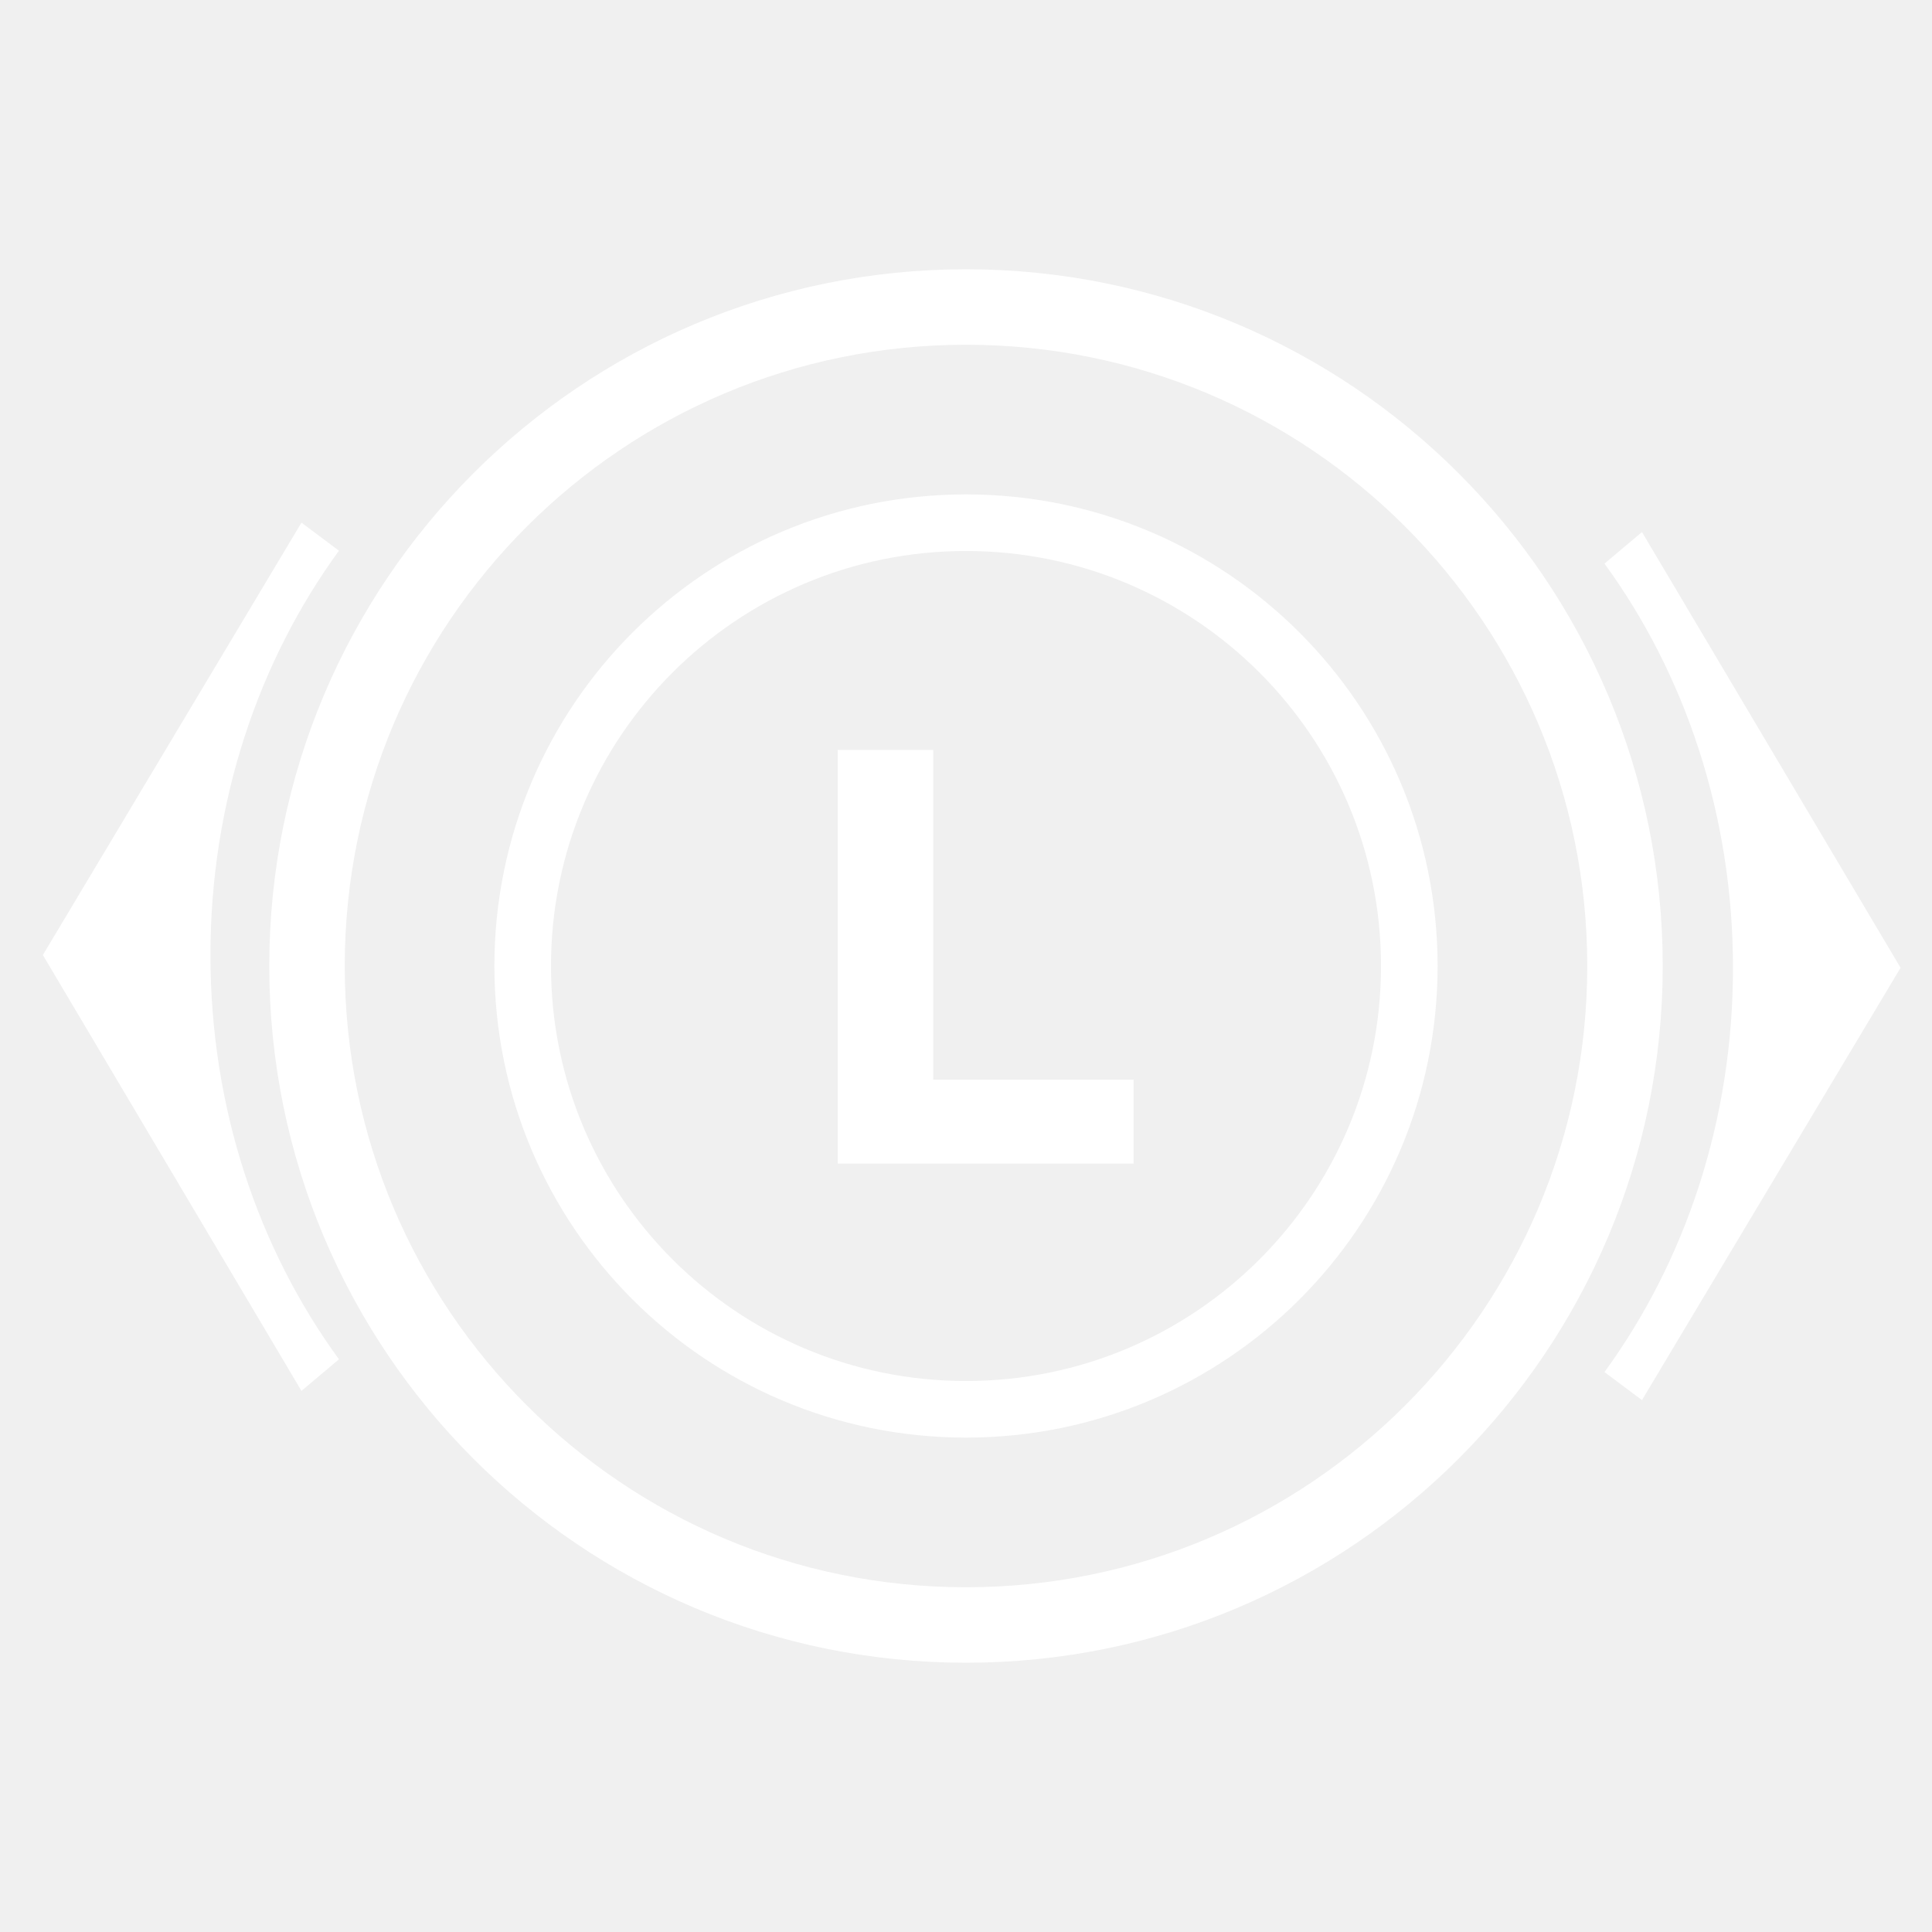
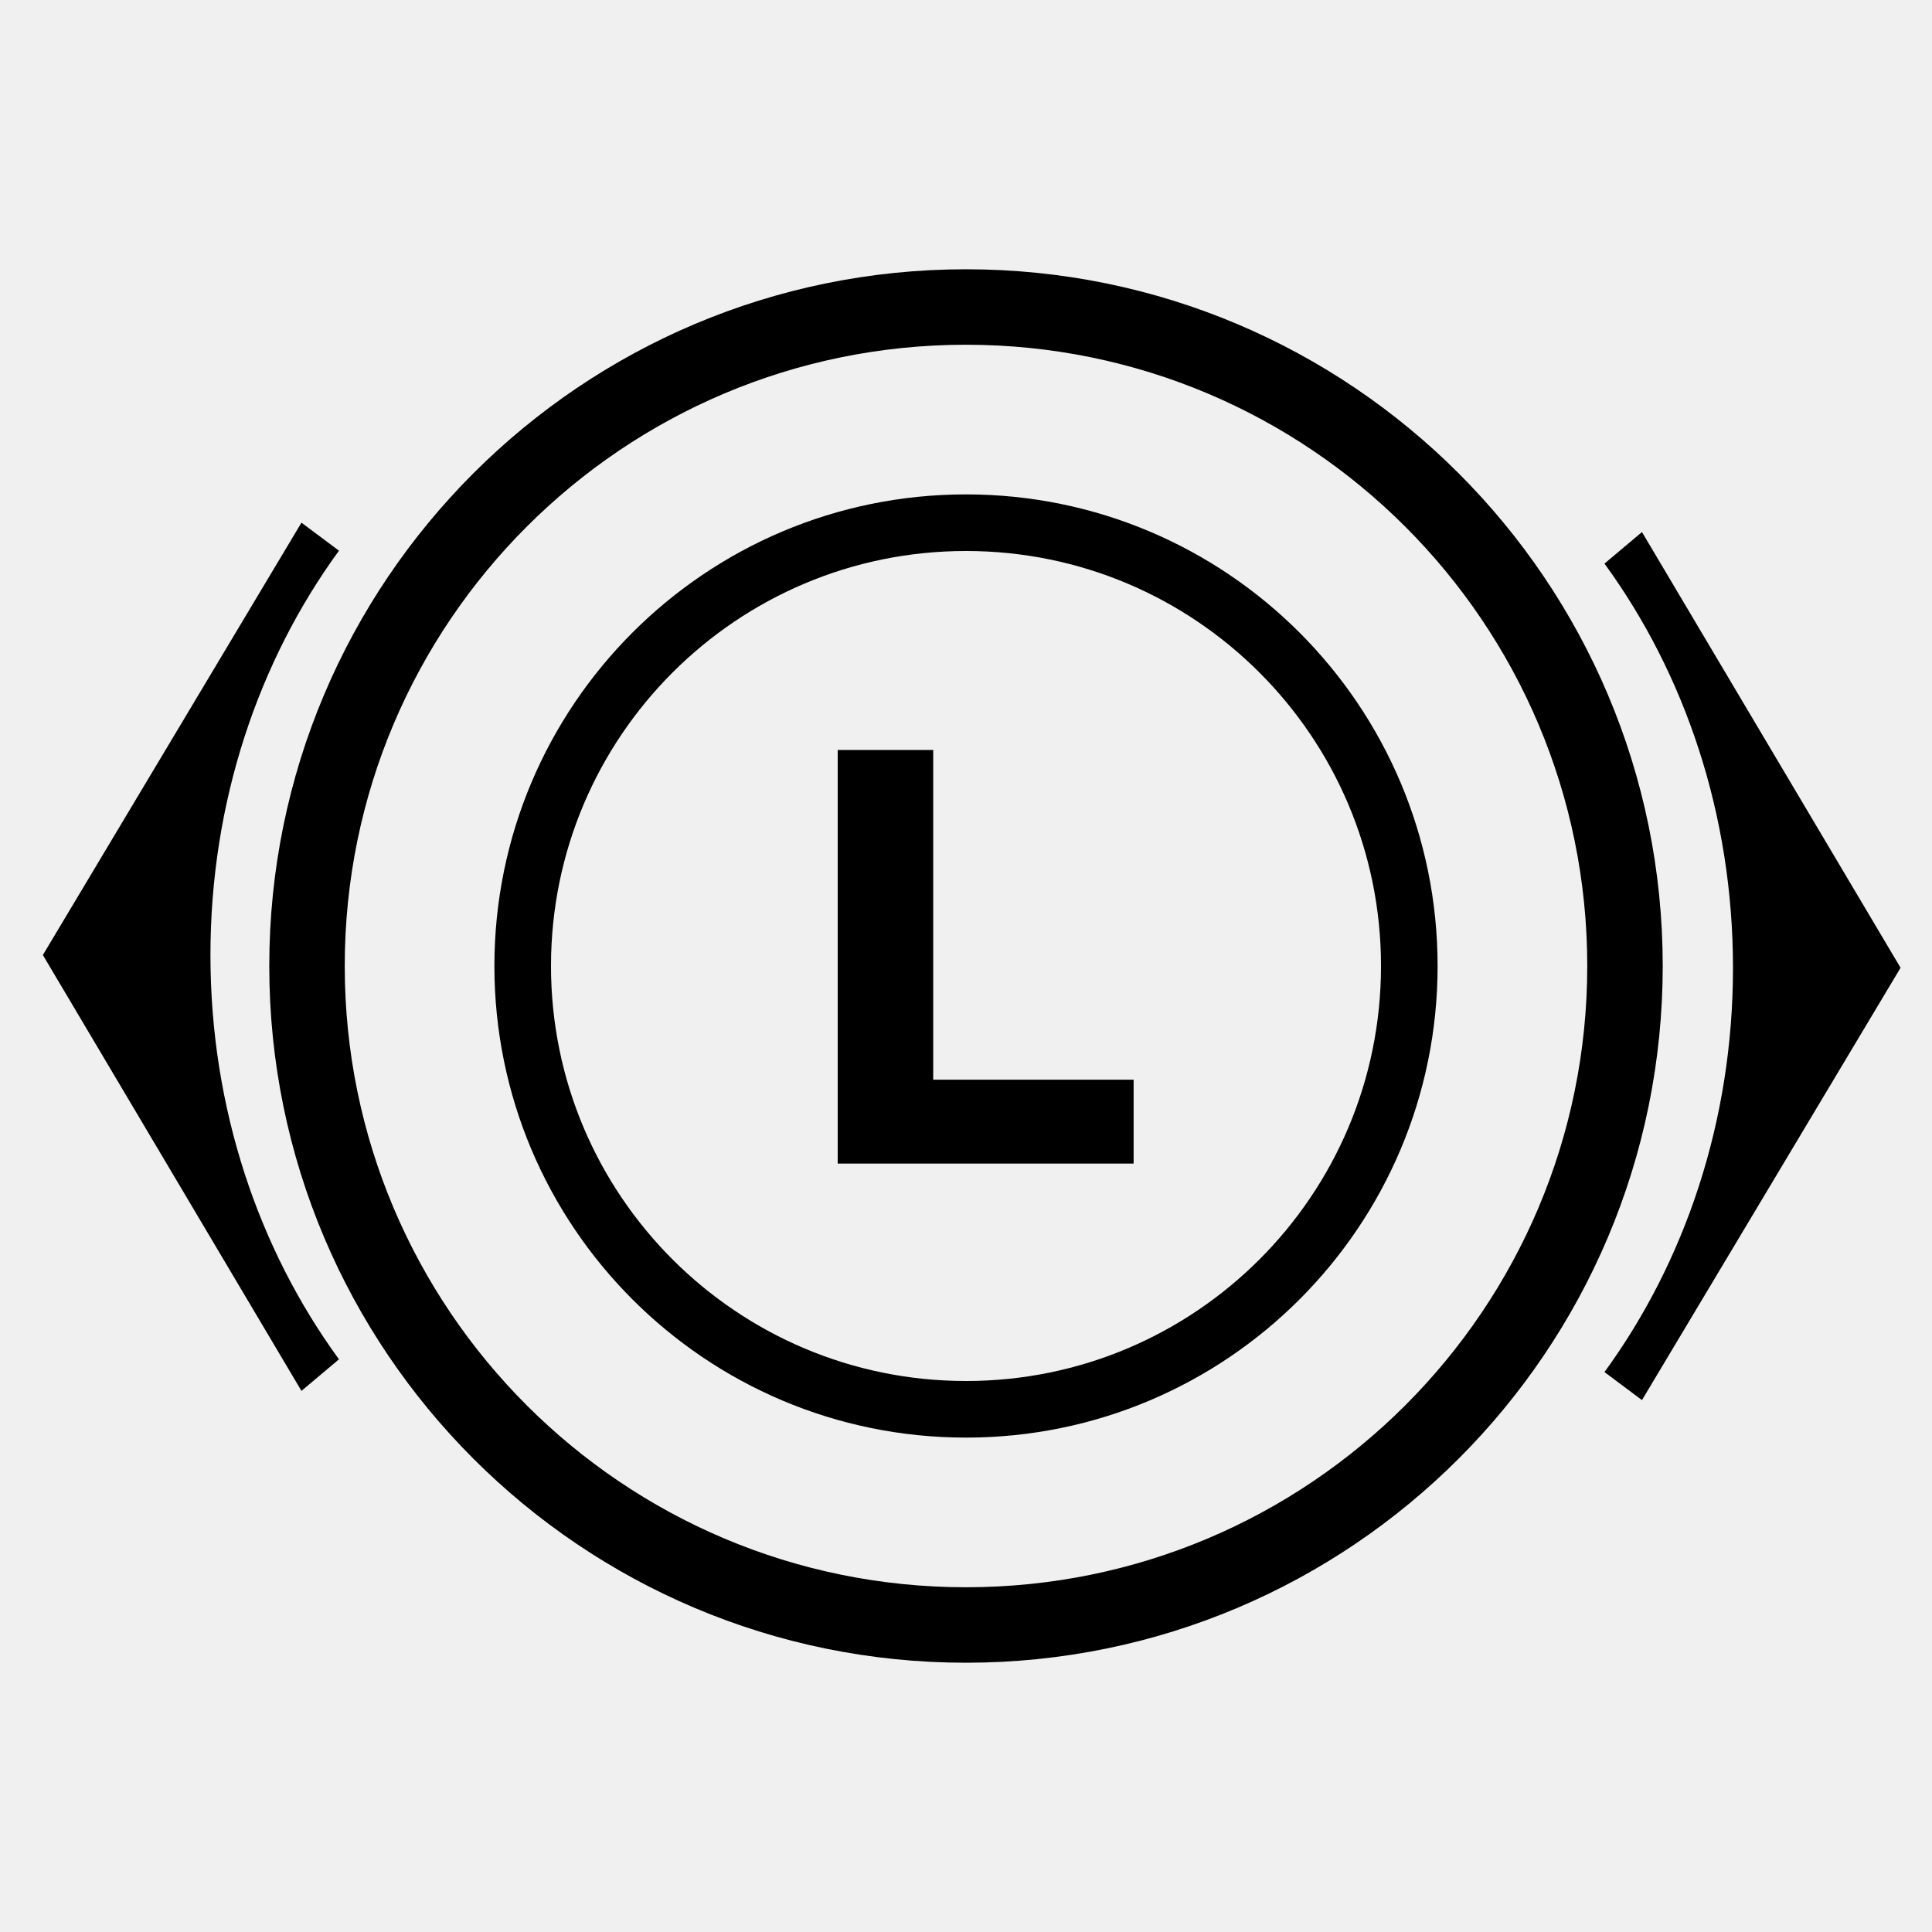
<svg xmlns="http://www.w3.org/2000/svg" id="Layer_1" data-name="Layer 1" viewBox="0 0 512 512">
  <defs>
-     <style>.cls-1,.cls-2{fill:none;stroke:#fff;stroke-miterlimit:10;}.cls-1{stroke-width:15px;}.cls-2{stroke-width:20px;}.cls-3{fill:#fff;}</style>
+     <style>.cls-1,.cls-2{fill:none;stroke:currentcolor;stroke-miterlimit:10;}.cls-1{stroke-width:15px;}.cls-2{stroke-width:20px;}.cls-3{fill:currentcolor;}</style>
  </defs>
  <circle class="cls-1" cx="256" cy="256" r="117.48" />
  <circle class="cls-2" cx="256" cy="256" r="174.64" />
  <path class="cls-3" d="M222,308.36V198.75h25.31v87.38h53.11v22.23Z" />
  <path class="cls-3" d="M89.83,145.94l-9.94-7.43L11.36,253.09,79.89,368.6l9.94-8.37c-21.28-29.17-34.06-66.48-34.06-107.14S68.55,175.11,89.83,145.94Z" />
  <path class="cls-3" d="M425.2,363.61l9.94,7.43,68.53-114.57L435.14,141l-9.94,8.36c21.28,29.17,34.06,66.48,34.06,107.15S446.48,334.44,425.2,363.61Z" />
</svg>
